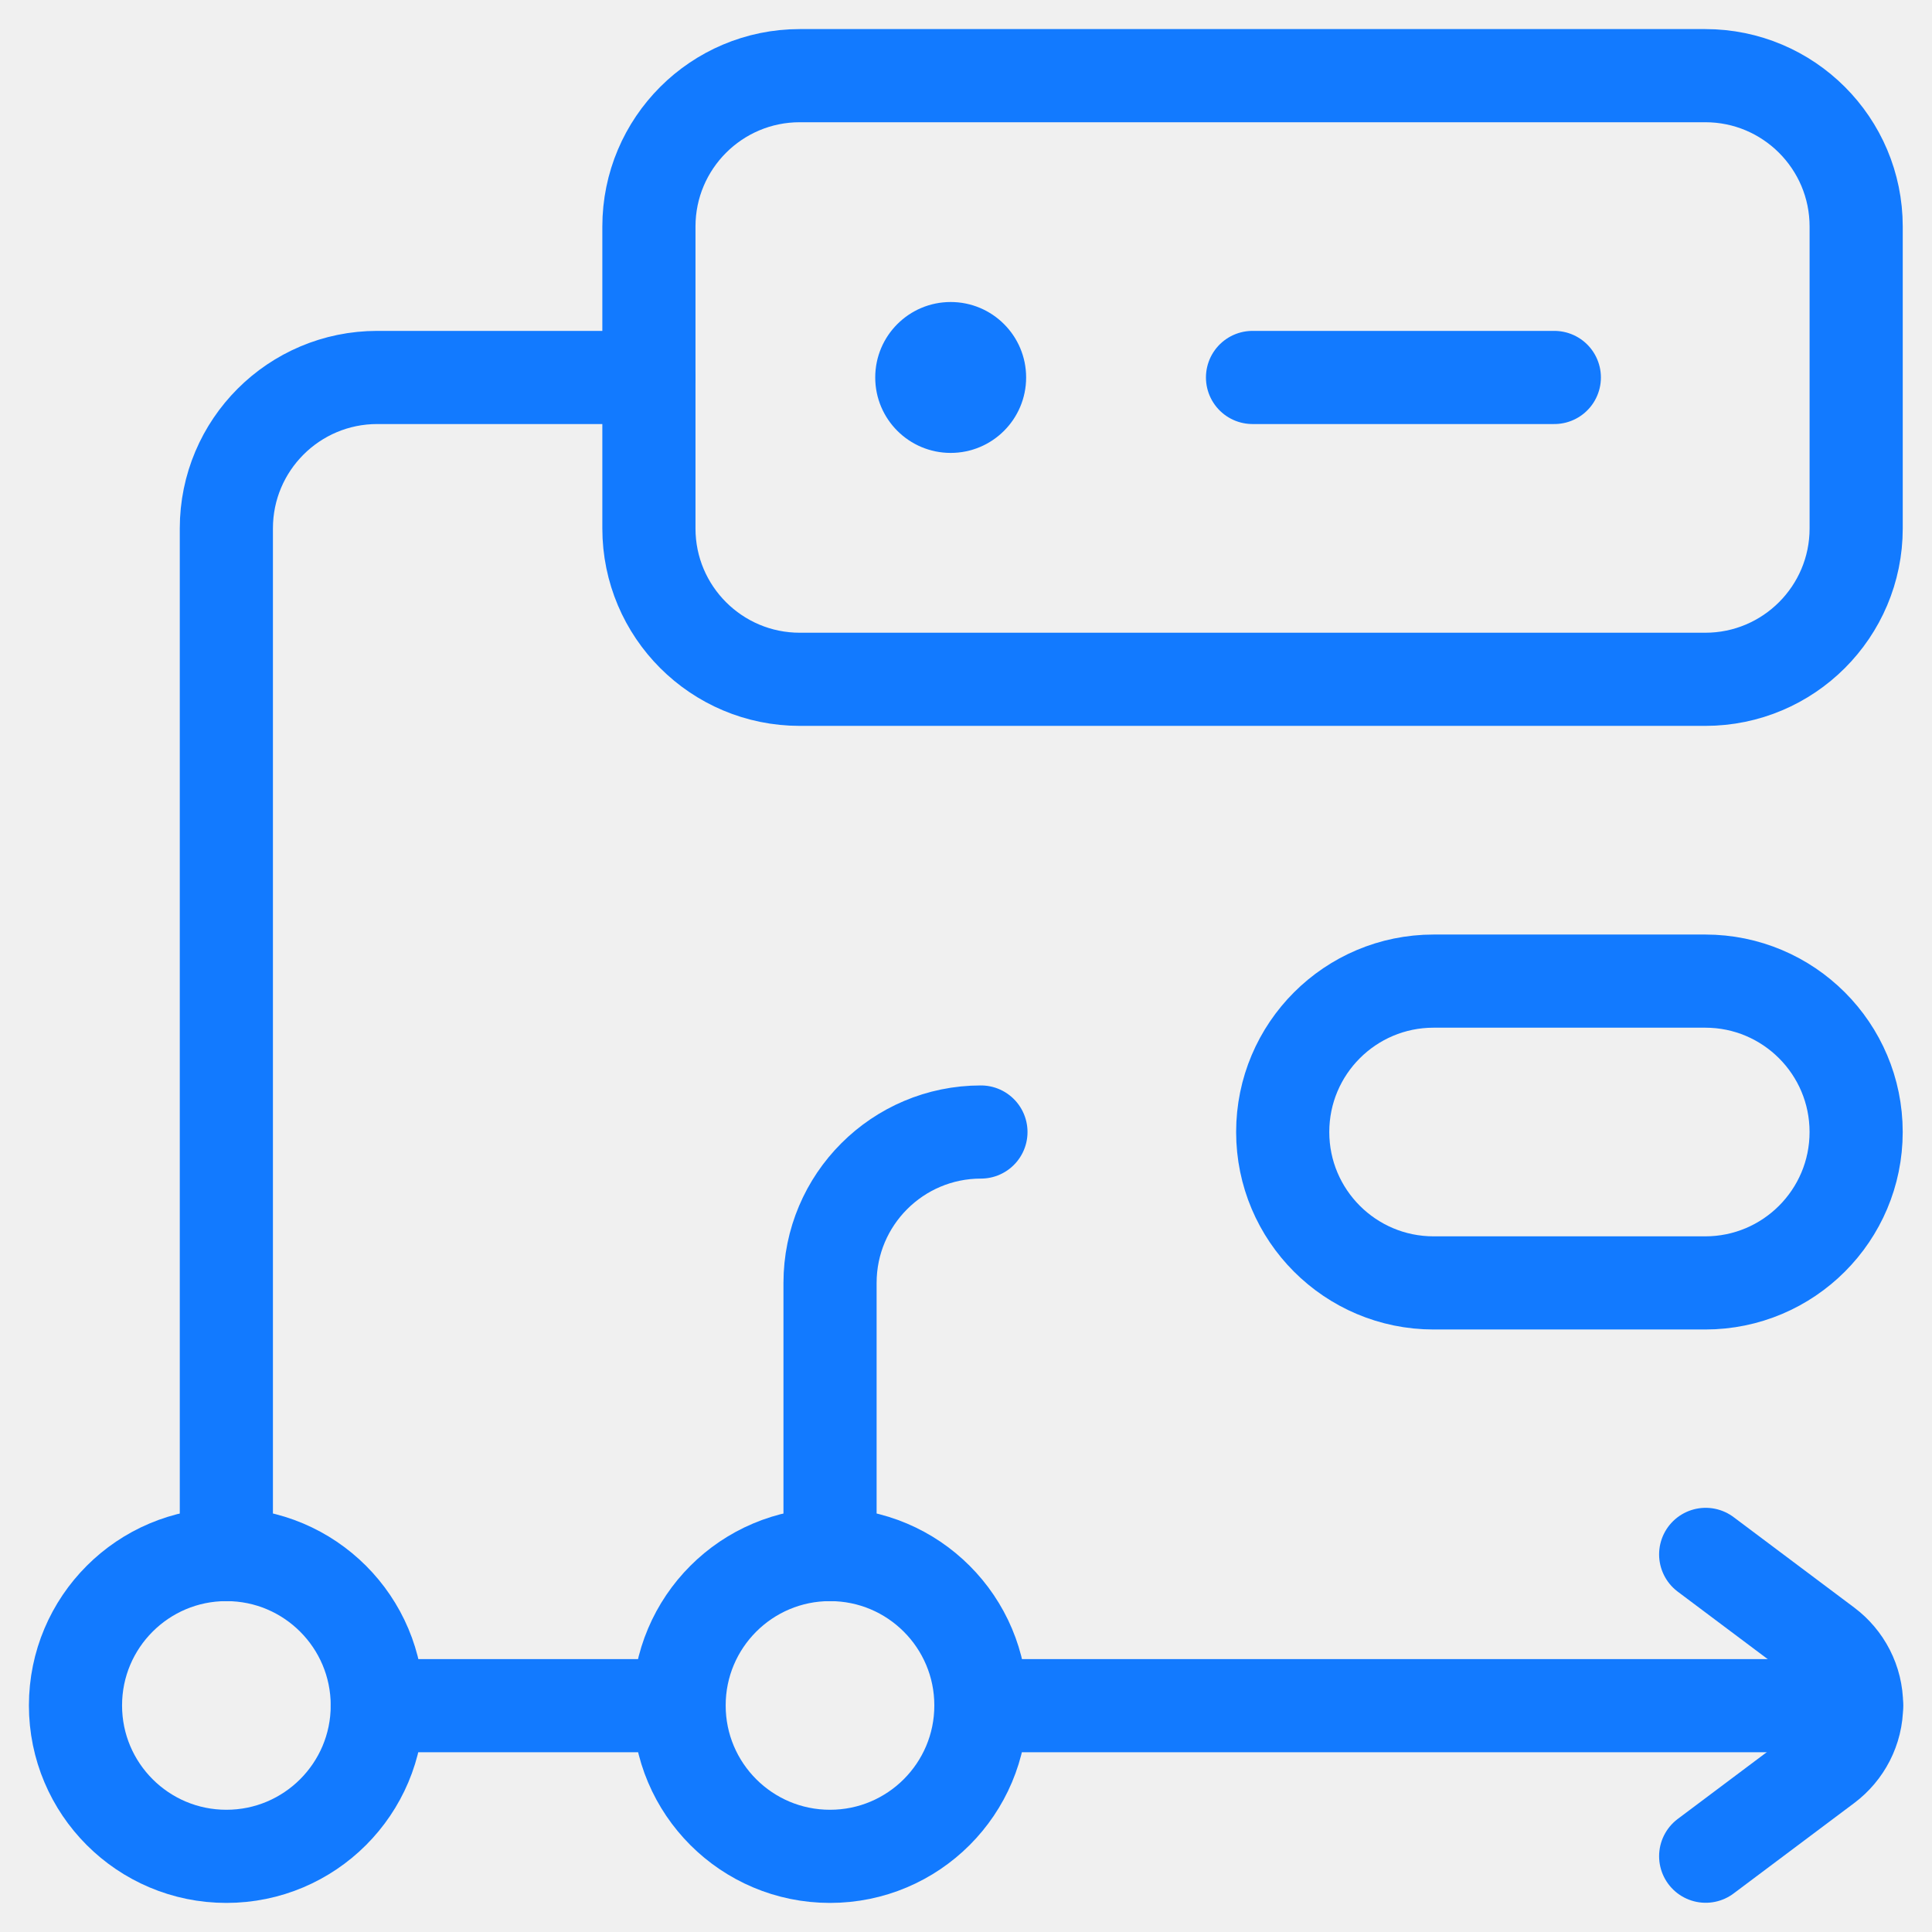
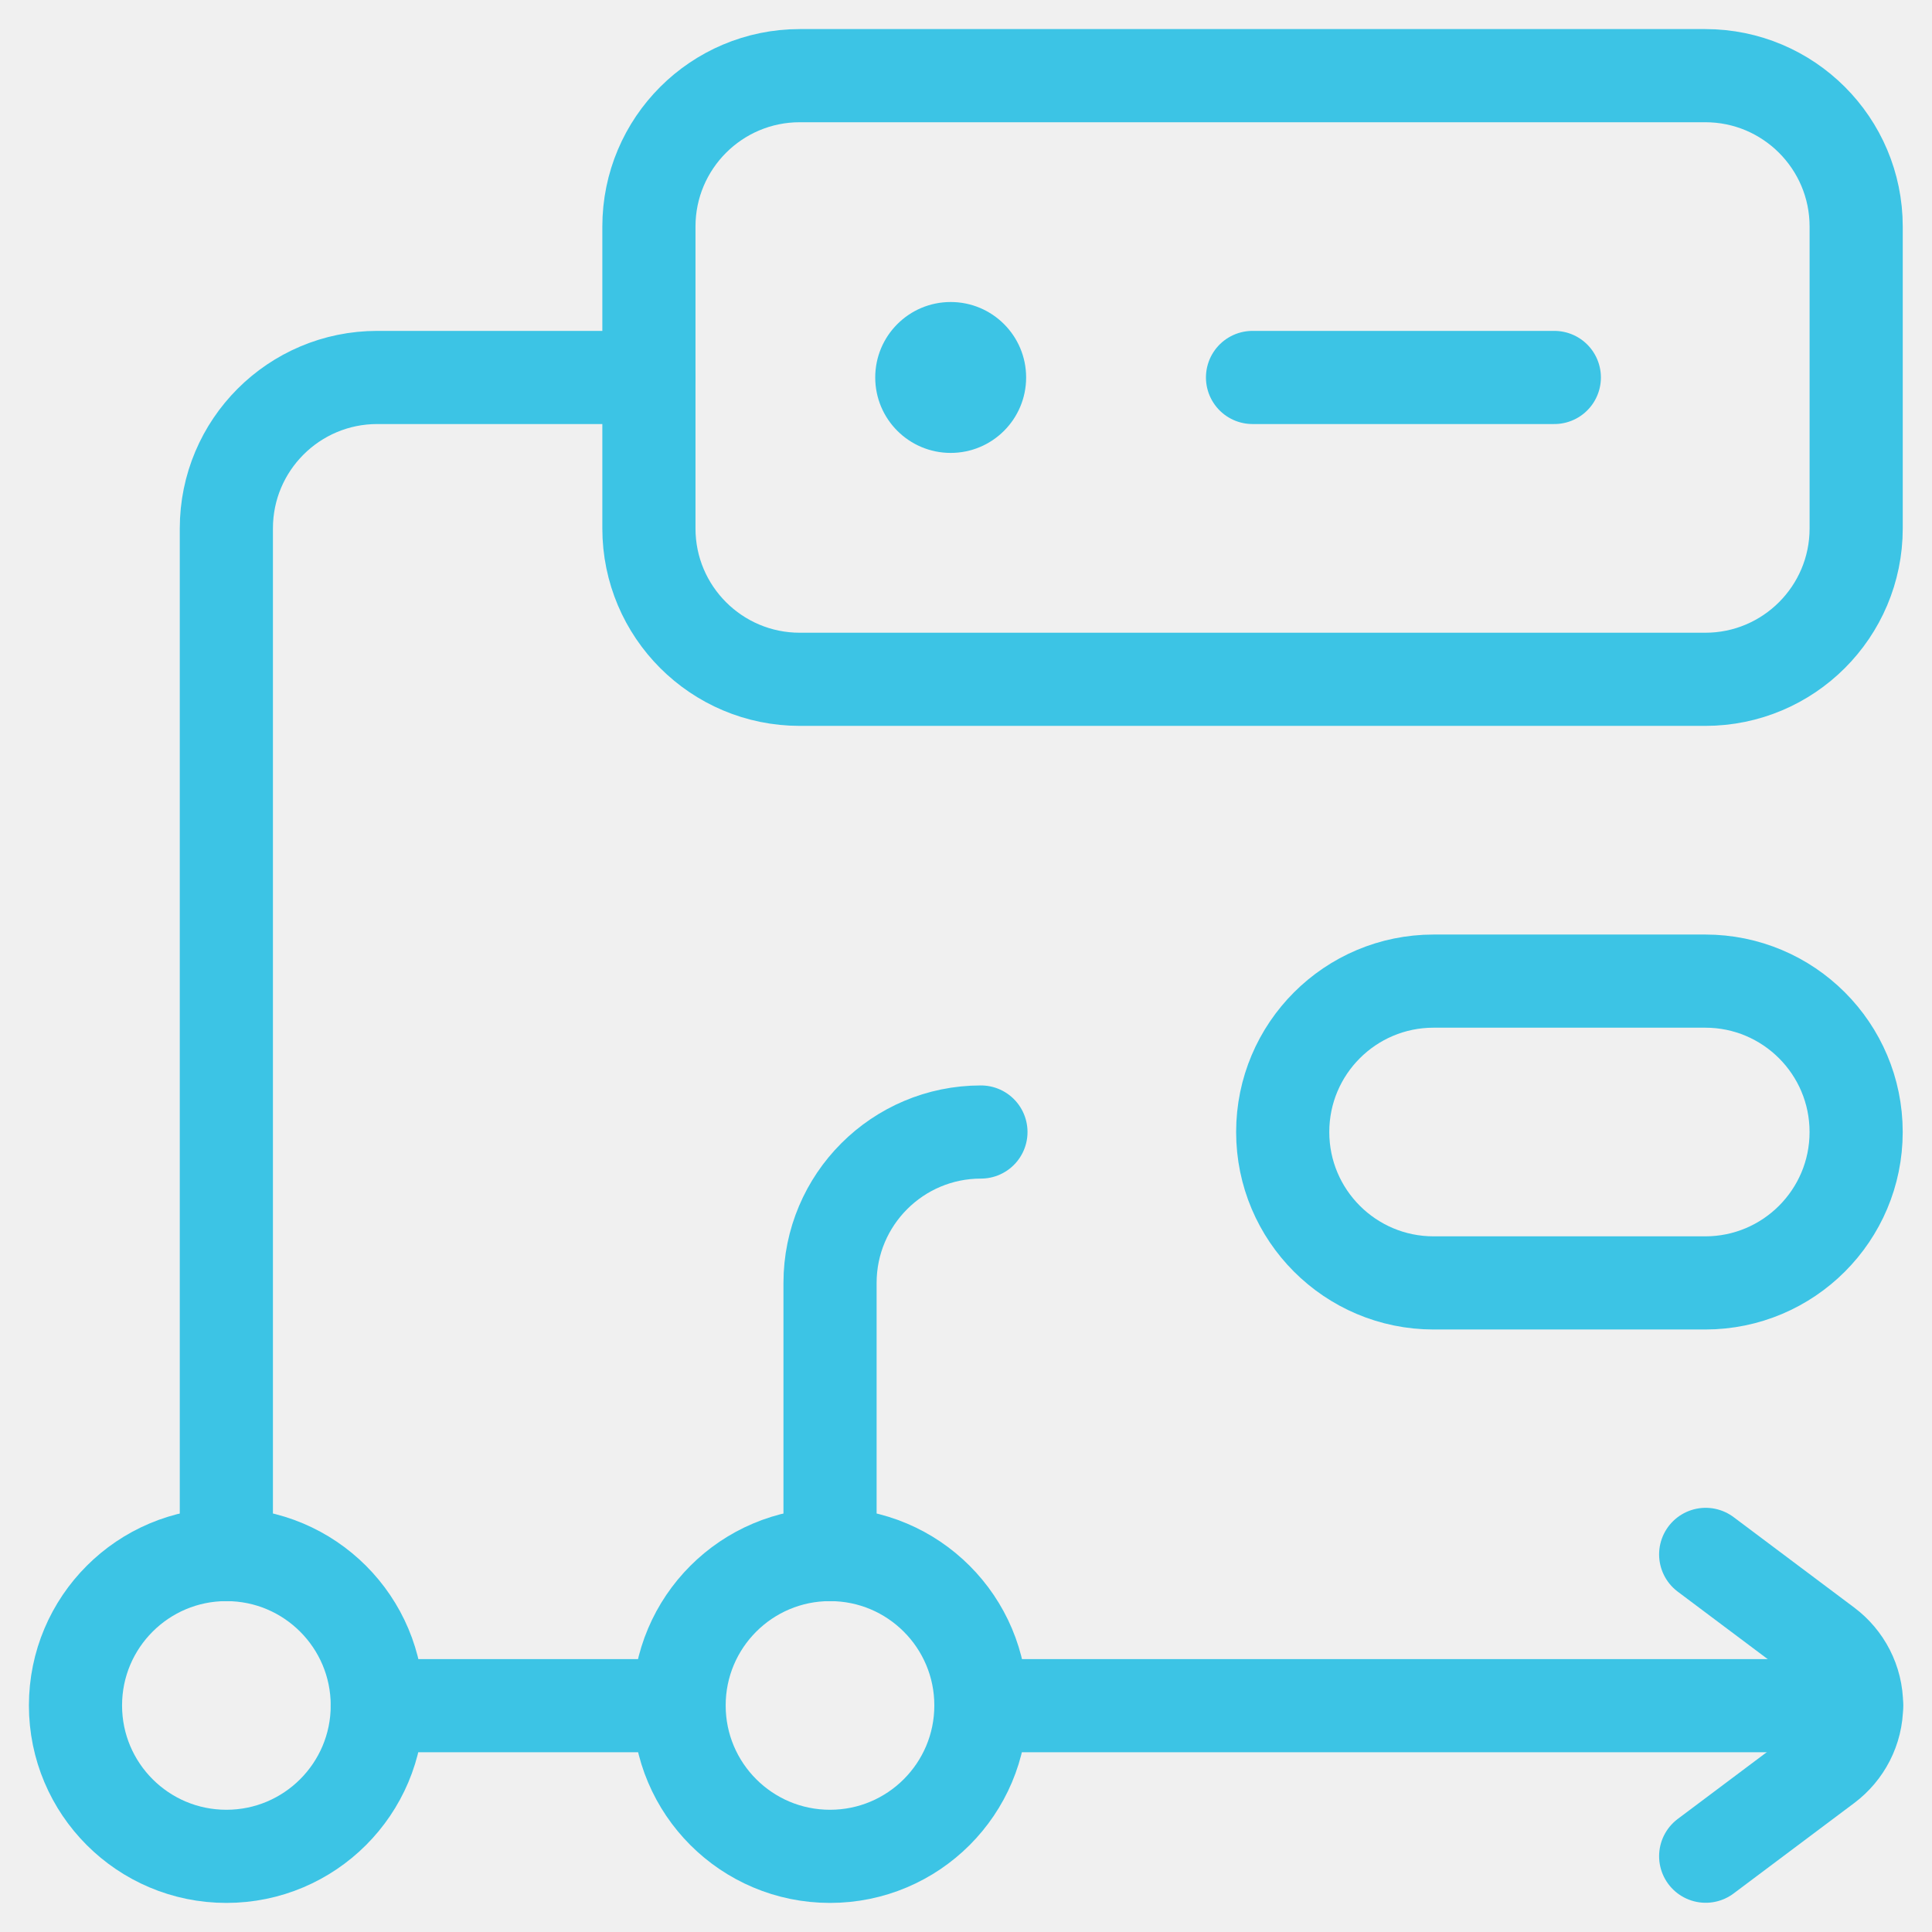
<svg xmlns="http://www.w3.org/2000/svg" width="56" height="56" viewBox="0 0 56 56" fill="none">
  <g clip-path="url(#clip0_1131_3343)">
-     <path d="M49.44 45.055L52.938 47.678C53.469 48.077 53.814 48.713 53.814 49.429C53.814 50.145 53.469 50.781 52.938 51.18L49.44 53.803" stroke="#127AFF" stroke-width="2.7" stroke-miterlimit="10" stroke-linecap="round" stroke-linejoin="round" />
-     <path d="M10.935 49.44H19.684" stroke="#127AFF" stroke-width="2.7" stroke-miterlimit="10" stroke-linecap="round" stroke-linejoin="round" />
-     <path d="M28.432 49.44H53.812" stroke="#127AFF" stroke-width="2.7" stroke-miterlimit="10" stroke-linecap="round" stroke-linejoin="round" />
-     <path d="M24.058 53.807C26.474 53.807 28.432 51.849 28.432 49.433C28.432 47.017 26.474 45.059 24.058 45.059C21.642 45.059 19.684 47.017 19.684 49.433C19.684 51.849 21.642 53.807 24.058 53.807Z" stroke="#127AFF" stroke-width="2.7" stroke-miterlimit="10" stroke-linecap="round" stroke-linejoin="round" />
-     <path d="M6.562 53.807C8.977 53.807 10.936 51.849 10.936 49.433C10.936 47.017 8.977 45.059 6.562 45.059C4.146 45.059 2.188 47.017 2.188 49.433C2.188 51.849 4.146 53.807 6.562 53.807Z" stroke="#127AFF" stroke-width="2.7" stroke-miterlimit="10" stroke-linecap="round" stroke-linejoin="round" />
-     <path d="M6.561 45.06V15.316C6.561 12.9 8.519 10.941 10.935 10.941H18.808" stroke="#127AFF" stroke-width="2.7" stroke-miterlimit="10" stroke-linecap="round" stroke-linejoin="round" />
-     <path d="M53.802 15.316C53.802 17.732 51.843 19.69 49.428 19.69H23.183C20.767 19.69 18.809 17.732 18.809 15.316V6.568C18.809 4.152 20.767 2.193 23.183 2.193H49.428C51.843 2.193 53.802 4.152 53.802 6.568V15.316Z" stroke="#127AFF" stroke-width="2.7" stroke-miterlimit="10" stroke-linecap="round" stroke-linejoin="round" />
-     <path d="M24.059 45.06V37.187C24.059 34.771 26.017 32.812 28.433 32.812" stroke="#127AFF" stroke-width="2.7" stroke-miterlimit="10" stroke-linecap="round" stroke-linejoin="round" />
-     <path d="M53.801 32.812C53.801 35.227 51.843 37.186 49.427 37.186H41.554C39.138 37.186 37.18 35.227 37.18 32.812C37.18 30.396 39.138 28.438 41.554 28.438H49.427C51.843 28.438 53.801 30.396 53.801 32.812Z" stroke="#127AFF" stroke-width="2.7" stroke-miterlimit="10" stroke-linecap="round" stroke-linejoin="round" />
-     <circle cx="27.556" cy="10.941" r="2.187" fill="#127AFF" />
-     <path d="M36.305 10.941H45.053" stroke="#127AFF" stroke-width="2.7" stroke-miterlimit="10" stroke-linecap="round" stroke-linejoin="round" />
+     <path d="M49.44 45.055L52.938 47.678C53.469 48.077 53.814 48.713 53.814 49.429C53.814 50.145 53.469 50.781 52.938 51.18L49.44 53.803" stroke="#3CC4E5" stroke-width="2.7" stroke-miterlimit="10" stroke-linecap="round" stroke-linejoin="round" />
+     <path d="M10.935 49.44H19.684" stroke="#3CC4E5" stroke-width="2.7" stroke-miterlimit="10" stroke-linecap="round" stroke-linejoin="round" />
+     <path d="M28.432 49.44H53.812" stroke="#3CC4E5" stroke-width="2.7" stroke-miterlimit="10" stroke-linecap="round" stroke-linejoin="round" />
+     <path d="M24.058 53.807C26.474 53.807 28.432 51.849 28.432 49.433C28.432 47.017 26.474 45.059 24.058 45.059C21.642 45.059 19.684 47.017 19.684 49.433C19.684 51.849 21.642 53.807 24.058 53.807Z" stroke="#3CC4E5" stroke-width="2.7" stroke-miterlimit="10" stroke-linecap="round" stroke-linejoin="round" />
+     <path d="M6.562 53.807C8.977 53.807 10.936 51.849 10.936 49.433C10.936 47.017 8.977 45.059 6.562 45.059C4.146 45.059 2.188 47.017 2.188 49.433C2.188 51.849 4.146 53.807 6.562 53.807Z" stroke="#3CC4E5" stroke-width="2.7" stroke-miterlimit="10" stroke-linecap="round" stroke-linejoin="round" />
+     <path d="M6.561 45.06V15.316C6.561 12.9 8.519 10.941 10.935 10.941H18.808" stroke="#3CC4E5" stroke-width="2.7" stroke-miterlimit="10" stroke-linecap="round" stroke-linejoin="round" />
+     <path d="M53.802 15.316C53.802 17.732 51.843 19.69 49.428 19.69H23.183C20.767 19.69 18.809 17.732 18.809 15.316V6.568C18.809 4.152 20.767 2.193 23.183 2.193H49.428C51.843 2.193 53.802 4.152 53.802 6.568V15.316Z" stroke="#3CC4E5" stroke-width="2.7" stroke-miterlimit="10" stroke-linecap="round" stroke-linejoin="round" />
+     <path d="M24.059 45.06V37.187C24.059 34.771 26.017 32.812 28.433 32.812" stroke="#3CC4E5" stroke-width="2.7" stroke-miterlimit="10" stroke-linecap="round" stroke-linejoin="round" />
+     <path d="M53.801 32.812C53.801 35.227 51.843 37.186 49.427 37.186H41.554C39.138 37.186 37.18 35.227 37.18 32.812C37.18 30.396 39.138 28.438 41.554 28.438H49.427C51.843 28.438 53.801 30.396 53.801 32.812Z" stroke="#3CC4E5" stroke-width="2.7" stroke-miterlimit="10" stroke-linecap="round" stroke-linejoin="round" />
+     <circle cx="27.556" cy="10.941" r="2.187" fill="#3CC4E5" />
+     <path d="M36.305 10.941H45.053" stroke="#3CC4E5" stroke-width="2.7" stroke-miterlimit="10" stroke-linecap="round" stroke-linejoin="round" />
  </g>
  <defs>
    <clipPath id="clip0_1131_3343">
      <rect width="56" height="56" fill="white" />
    </clipPath>
  </defs>
</svg>
